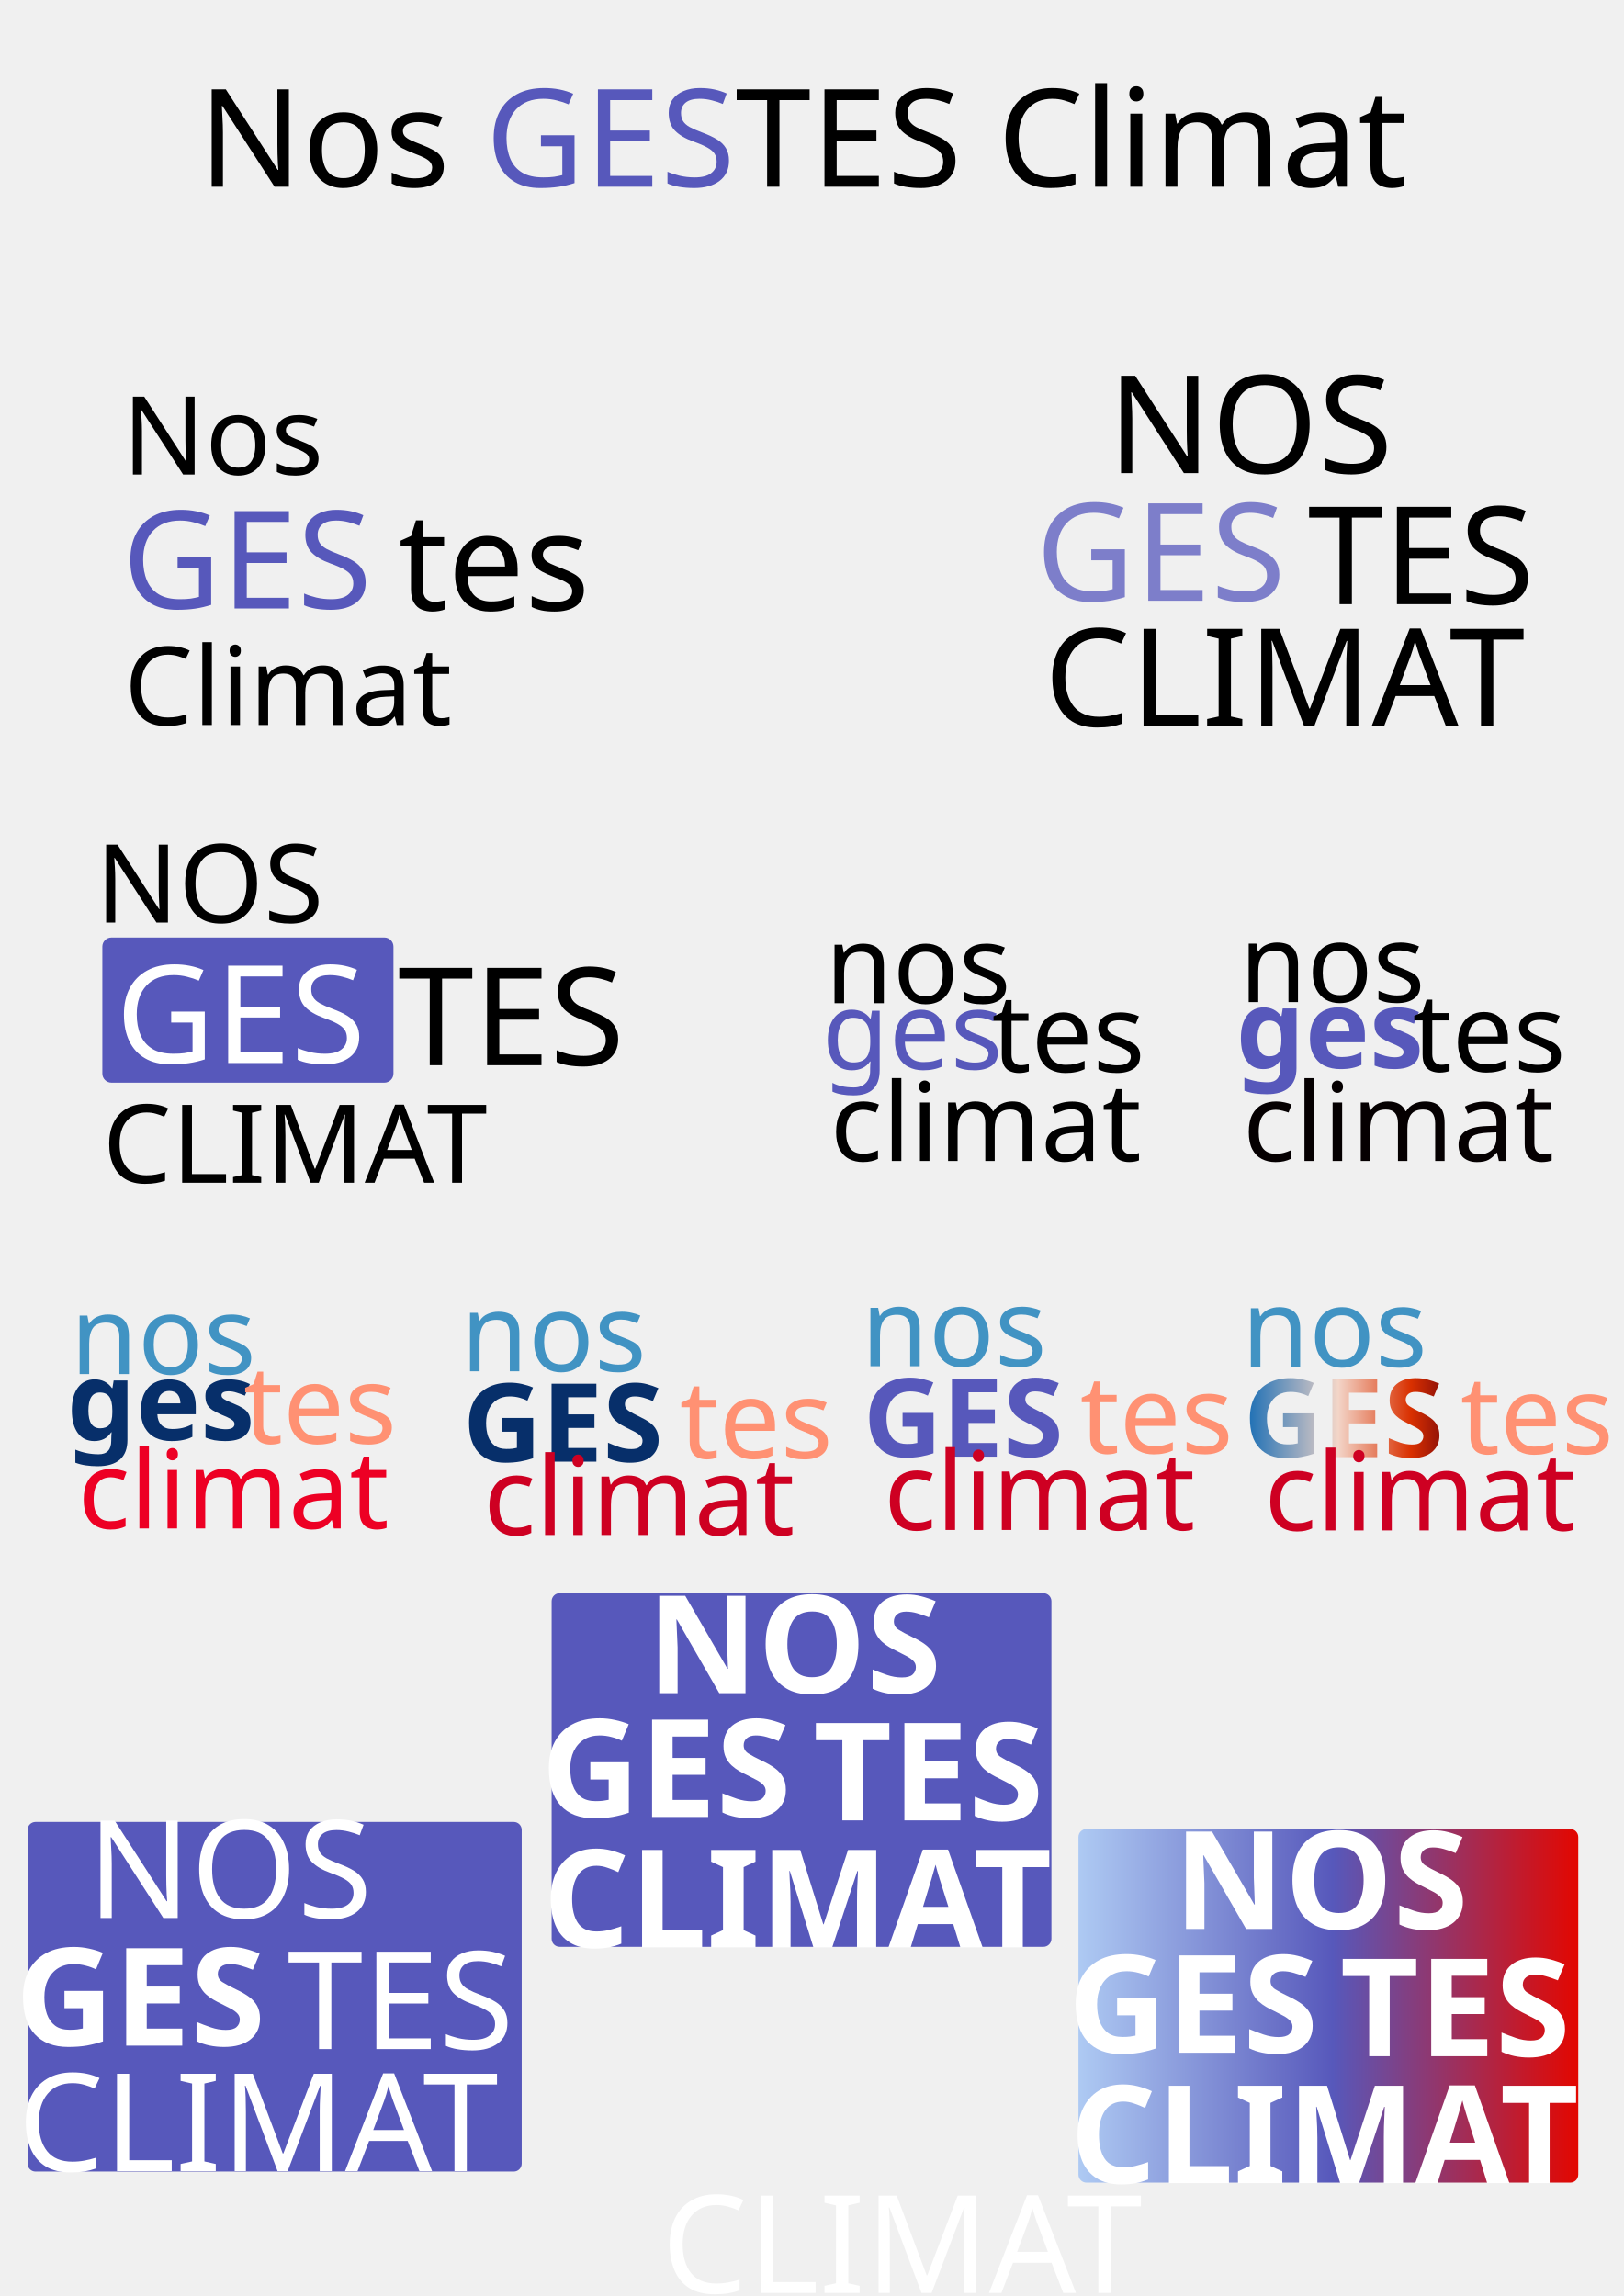
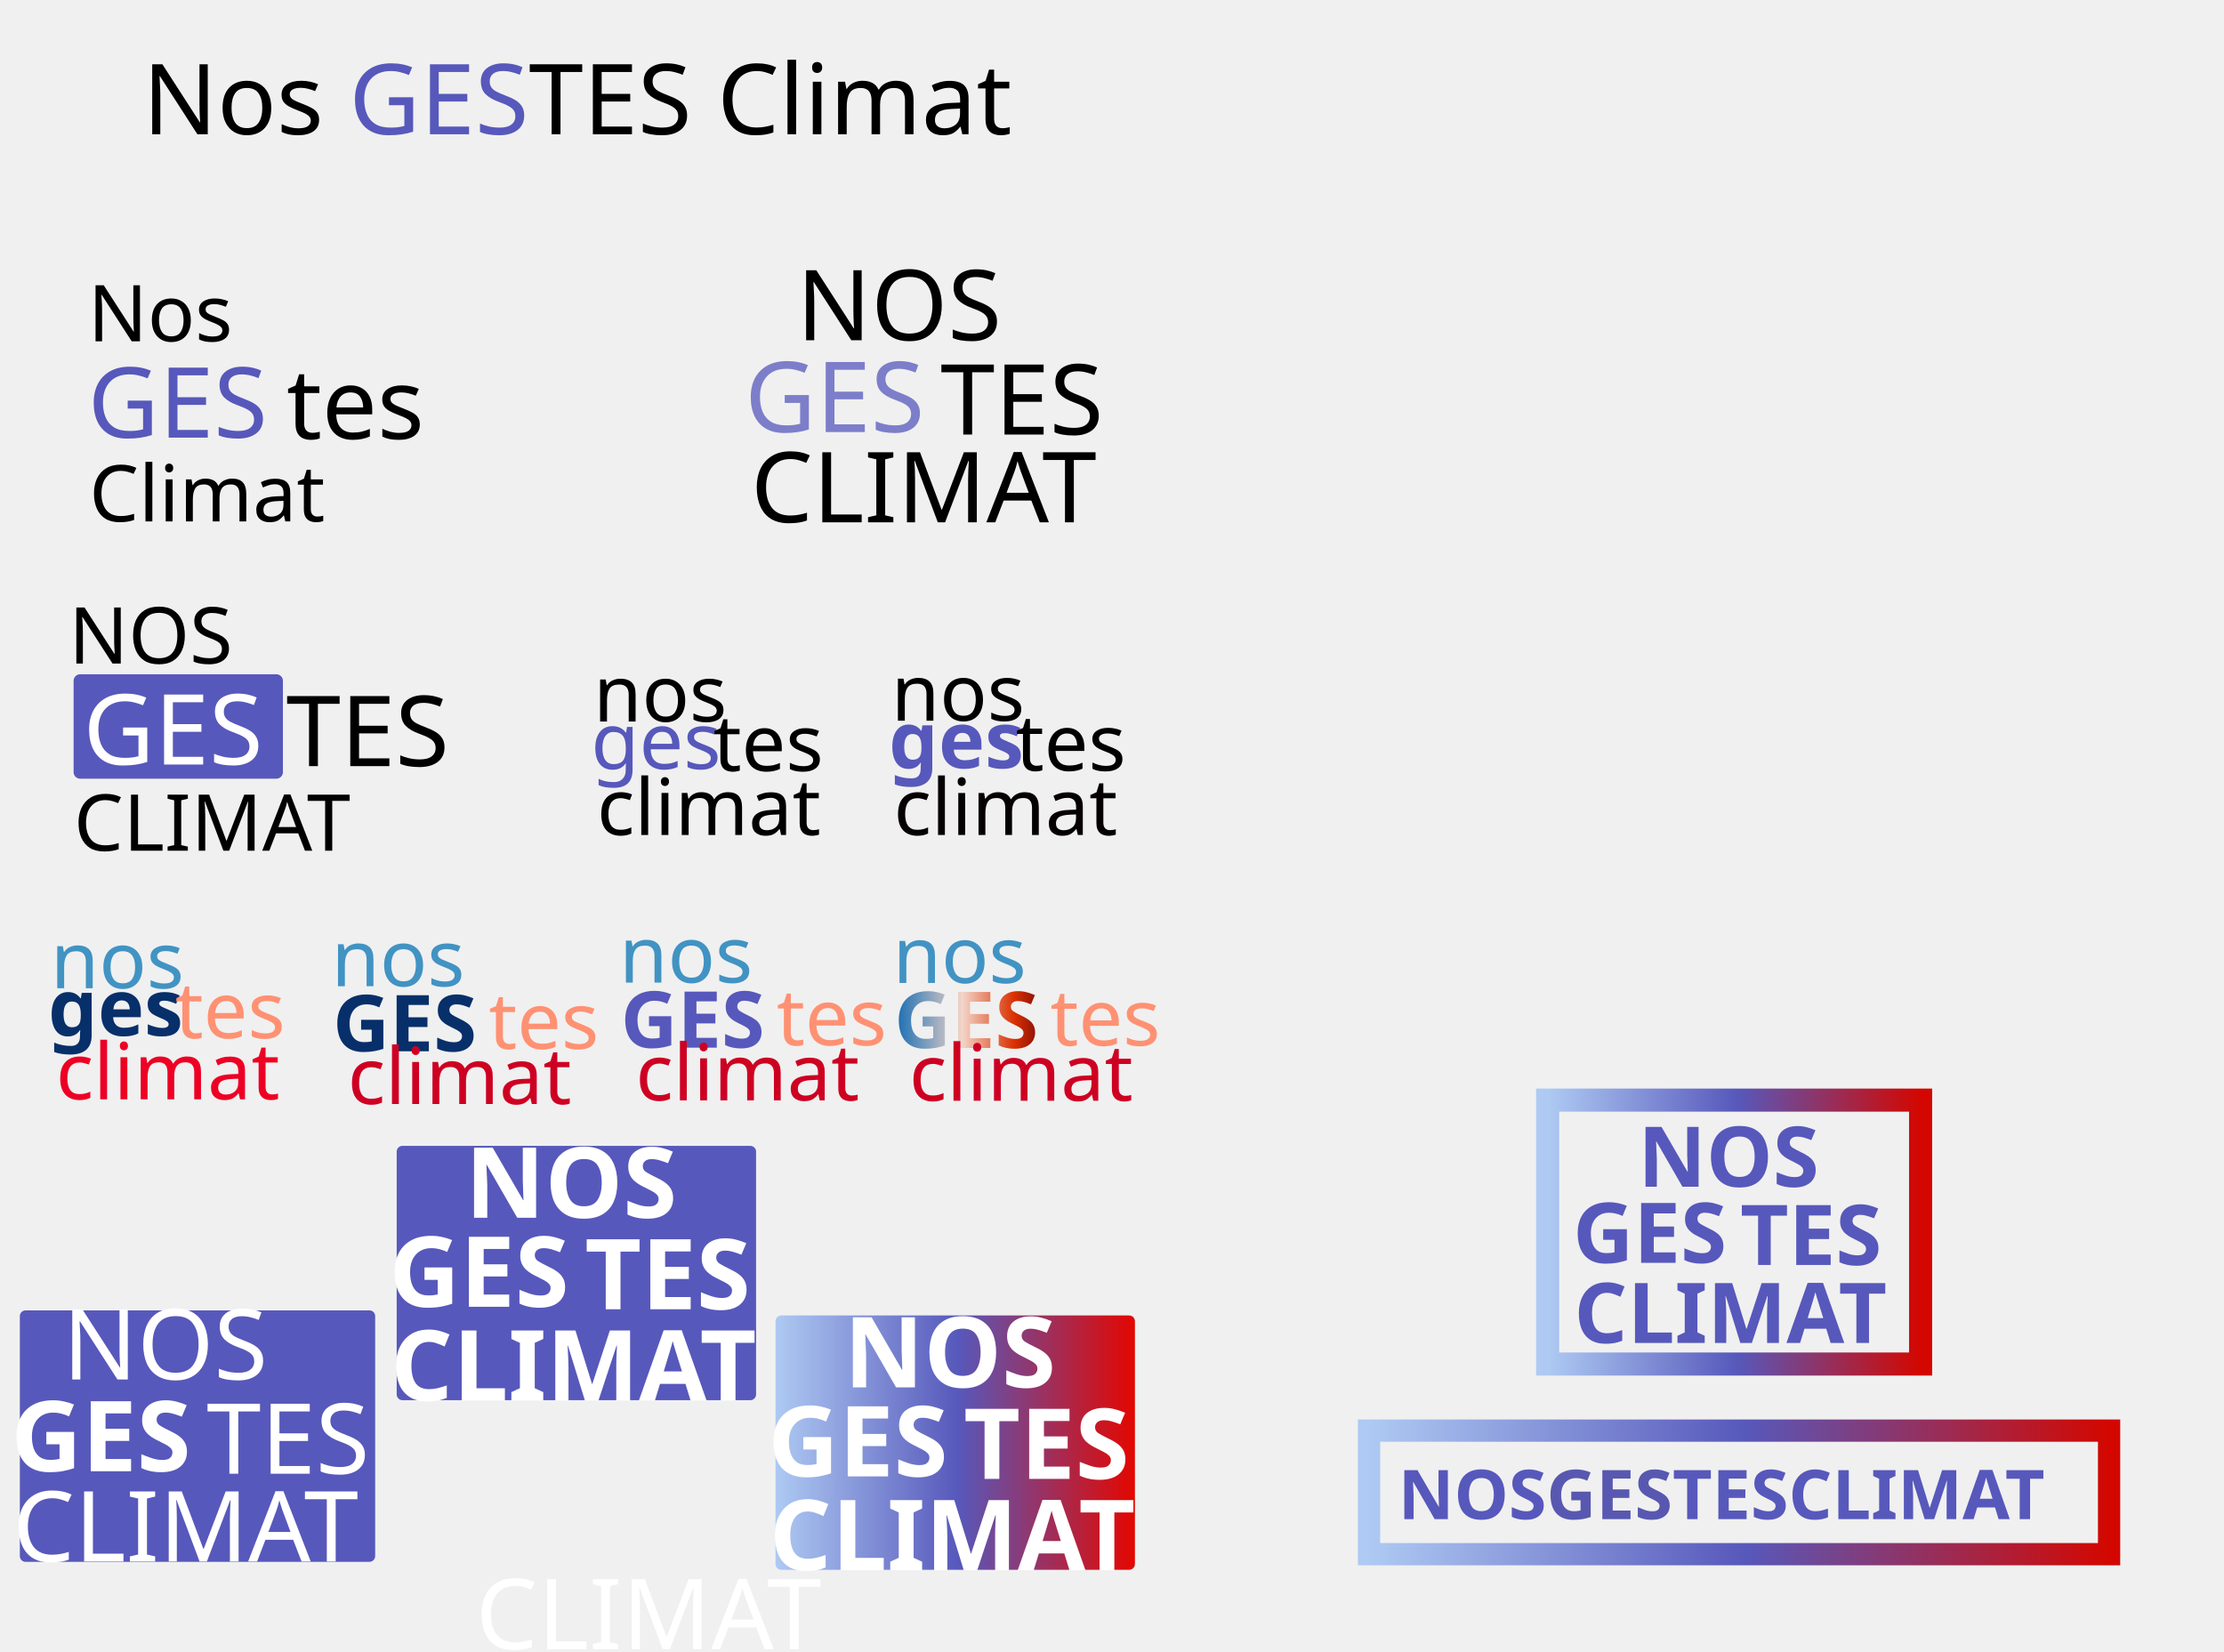
- <svg xmlns="http://www.w3.org/2000/svg" xmlns:xlink="http://www.w3.org/1999/xlink" width="210mm" height="297mm" viewBox="0 0 210 297" version="1.1" id="svg5">
+ <svg xmlns="http://www.w3.org/2000/svg" xmlns:xlink="http://www.w3.org/1999/xlink" width="400mm" height="297mm" viewBox="0 0 400 297" version="1.1" id="svg5">
  <defs id="defs2">
+     <linearGradient id="linearGradient203201">
+       <stop style="stop-color:#aecaf3;stop-opacity:1" offset="0" id="stop203195" />
+       <stop style="stop-color:#5758bb;stop-opacity:1" offset="0.509" id="stop203197" />
+       <stop style="stop-color:#d30700;stop-opacity:1" offset="1" id="stop203199" />
+     </linearGradient>
    <linearGradient id="linearGradient190134">
      <stop style="stop-color:#aecaf3;stop-opacity:1" offset="0" id="stop190130" />
      <stop style="stop-color:#5758bb;stop-opacity:1" offset="0.509" id="stop190522" />
      <stop style="stop-color:#e30700;stop-opacity:1" offset="1" id="stop190132" />
    </linearGradient>
    <linearGradient id="linearGradient45215-1">
      <stop style="stop-color:#2171b5;stop-opacity:1" offset="0" id="stop45211" />
      <stop style="stop-color:#f3d5c8;stop-opacity:1" offset="0.425" id="stop49166" />
      <stop style="stop-color:#d93000;stop-opacity:1" offset="0.772" id="stop49232" />
      <stop style="stop-color:#67000d;stop-opacity:1" offset="1" id="stop45213" />
    </linearGradient>
    <rect x="694.864" y="586.235" width="28.411" height="12.159" id="rect134073" />
    <linearGradient xlink:href="#linearGradient45215-1" id="linearGradient45217" x1="157.374" y1="258.941" x2="184.481" y2="258.941" gradientUnits="userSpaceOnUse" />
    <linearGradient xlink:href="#linearGradient190134" id="linearGradient190136" x1="231.572" y1="90.469" x2="296.214" y2="90.469" gradientUnits="userSpaceOnUse" />
+     <linearGradient xlink:href="#linearGradient203201" id="linearGradient192031" x1="231.572" y1="90.469" x2="296.214" y2="90.469" gradientUnits="userSpaceOnUse" gradientTransform="matrix(1.037687,0,0,1.037687,-9.440935,-3.683447)" />
+     <linearGradient xlink:href="#linearGradient203201" id="linearGradient203574" gradientUnits="userSpaceOnUse" gradientTransform="matrix(2.059129,0,0,0.485841,-219.3526,88.8844)" x1="231.572" y1="90.469" x2="296.214" y2="90.469" />
  </defs>
  <g id="layer1">
    <g id="g24375" transform="translate(-50.64992,28.80879)">
      <text xml:space="preserve" style="font-size:14.111px;line-height:1.25;font-family:sans-serif;stroke-width:0.265" x="63.007" y="90.528" id="text1838">
        <tspan id="tspan1836" style="font-style:normal;font-variant:normal;font-weight:normal;font-stretch:normal;font-size:14.111px;font-family:'Josefin Sans Thin';-inkscape-font-specification:'Josefin Sans Thin, ';fill:#000000;fill-opacity:1;stroke-width:0.265" x="63.007" y="90.528">NOS</tspan>
      </text>
      <rect style="fill:#5758bb;fill-opacity:1;fill-rule:evenodd;stroke-width:0.265" id="rect55318" width="37.65" height="18.779" x="63.887" y="92.462" ry="1.178" />
      <text xml:space="preserve" style="font-size:17.639px;line-height:1.25;font-family:sans-serif;stroke-width:0.265" x="65.601" y="108.7" id="text1838-8">
        <tspan id="tspan1836-8" style="font-style:normal;font-variant:normal;font-weight:normal;font-stretch:normal;font-size:17.639px;font-family:'Josefin Sans Thin';-inkscape-font-specification:'Josefin Sans Thin, ';fill:#ffffff;fill-opacity:1;stroke-width:0.265" x="65.601" y="108.7">GES</tspan>
      </text>
      <text xml:space="preserve" style="font-size:17.639px;line-height:1.25;font-family:sans-serif;stroke-width:0.265" x="102.12" y="108.982" id="text1838-5">
        <tspan id="tspan1836-0" style="font-style:normal;font-variant:normal;font-weight:normal;font-stretch:normal;font-size:17.639px;font-family:'Josefin Sans Thin';-inkscape-font-specification:'Josefin Sans Thin, ';stroke-width:0.265" x="102.12" y="108.982">TES</tspan>
      </text>
      <text xml:space="preserve" style="font-size:14.111px;line-height:1.25;font-family:sans-serif;stroke-width:0.265" x="63.918" y="124.189" id="text1838-9">
        <tspan id="tspan1836-6" style="font-style:normal;font-variant:normal;font-weight:normal;font-stretch:normal;font-size:14.111px;font-family:'Josefin Sans Thin';-inkscape-font-specification:'Josefin Sans Thin, ';fill:#000000;fill-opacity:1;stroke-width:0.265" x="63.918" y="124.189">CLIMAT</tspan>
      </text>
    </g>
    <g id="g24385" transform="translate(-30.95071,-105.3545)">
      <text xml:space="preserve" style="font-size:14.111px;line-height:1.25;font-family:sans-serif;stroke-width:0.265" x="46.76" y="166.739" id="text1838-6">
        <tspan id="tspan1836-3" style="font-style:normal;font-variant:normal;font-weight:normal;font-stretch:normal;font-size:14.111px;font-family:'Josefin Sans Thin';-inkscape-font-specification:'Josefin Sans Thin, ';fill:#000000;fill-opacity:1;stroke-width:0.265" x="46.76" y="166.739">Nos</tspan>
      </text>
      <text xml:space="preserve" style="font-size:17.639px;line-height:1.25;font-family:sans-serif;stroke-width:0.265" x="46.731" y="184.066" id="text1838-8-7">
        <tspan id="tspan1836-8-5" style="font-style:normal;font-variant:normal;font-weight:normal;font-stretch:normal;font-size:17.639px;font-family:'Josefin Sans Thin';-inkscape-font-specification:'Josefin Sans Thin, ';fill:#5758bb;fill-opacity:1;stroke-width:0.265" x="46.731" y="184.066">GES</tspan>
      </text>
      <text xml:space="preserve" style="font-size:17.639px;line-height:1.25;font-family:sans-serif;stroke-width:0.265" x="82.479" y="184.292" id="text1838-5-9">
        <tspan id="tspan1836-0-6" style="font-style:normal;font-variant:normal;font-weight:normal;font-stretch:normal;font-size:17.639px;font-family:'Josefin Sans Thin';-inkscape-font-specification:'Josefin Sans Thin, ';stroke-width:0.265" x="82.479" y="184.292">tes</tspan>
      </text>
      <text xml:space="preserve" style="font-size:14.111px;line-height:1.25;font-family:sans-serif;stroke-width:0.265" x="46.998" y="199.134" id="text1838-9-2">
        <tspan id="tspan1836-6-1" style="font-style:normal;font-variant:normal;font-weight:normal;font-stretch:normal;font-size:14.111px;font-family:'Josefin Sans Thin';-inkscape-font-specification:'Josefin Sans Thin, ';fill:#000000;fill-opacity:1;stroke-width:0.265" x="46.998" y="199.134">Climat</tspan>
      </text>
    </g>
    <text xml:space="preserve" style="font-size:17.639px;line-height:1.25;font-family:sans-serif;stroke-width:0.265" x="286.478" y="31.309" id="text1838-3-8">
      <tspan id="tspan1836-85-1" style="font-style:normal;font-variant:normal;font-weight:normal;font-stretch:normal;font-size:17.639px;font-family:'Josefin Sans Thin';-inkscape-font-specification:'Josefin Sans Thin, ';fill:#000000;fill-opacity:1;stroke-width:0.265" x="286.478" y="31.309" />
    </text>
    <g id="g26741" transform="translate(-9.447998,-17.98782)">
      <text xml:space="preserve" style="font-size:17.639px;line-height:1.25;font-family:sans-serif;stroke-width:0.265" x="152.718" y="79.189" id="text1838-98">
        <tspan id="tspan1836-4" style="font-style:normal;font-variant:normal;font-weight:normal;font-stretch:normal;font-size:17.639px;font-family:'Josefin Sans Thin';-inkscape-font-specification:'Josefin Sans Thin, ';fill:#000000;fill-opacity:1;stroke-width:0.265" x="152.718" y="79.189">NOS</tspan>
      </text>
      <text xml:space="preserve" style="font-size:17.639px;line-height:1.25;font-family:sans-serif;stroke-width:0.265" x="143.398" y="95.697" id="text1838-8-0">
        <tspan id="tspan1836-8-3" style="font-style:normal;font-variant:normal;font-weight:normal;font-stretch:normal;font-size:17.639px;font-family:'Josefin Sans Thin';-inkscape-font-specification:'Josefin Sans Thin, ';fill:#7d7eca;fill-opacity:1;stroke-width:0.265" x="143.398" y="95.697">GES</tspan>
      </text>
      <text xml:space="preserve" style="font-size:17.639px;line-height:1.25;font-family:sans-serif;stroke-width:0.265" x="178.59" y="96.143" id="text1838-5-0">
        <tspan id="tspan1836-0-4" style="font-style:normal;font-variant:normal;font-weight:normal;font-stretch:normal;font-size:17.639px;font-family:'Josefin Sans Thin';-inkscape-font-specification:'Josefin Sans Thin, ';stroke-width:0.265" x="178.59" y="96.143">TES</tspan>
      </text>
      <text xml:space="preserve" style="font-size:17.639px;line-height:1.25;font-family:sans-serif;stroke-width:0.265" x="144.479" y="111.926" id="text1838-9-4">
        <tspan id="tspan1836-6-4" style="font-style:normal;font-variant:normal;font-weight:normal;font-stretch:normal;font-size:17.639px;font-family:'Josefin Sans Thin';-inkscape-font-specification:'Josefin Sans Thin, ';fill:#000000;fill-opacity:1;stroke-width:0.265" x="144.479" y="111.926">CLIMAT</tspan>
      </text>
    </g>
    <text xml:space="preserve" style="font-size:17.639px;line-height:1.25;font-family:sans-serif;stroke-width:0.265" x="25.662" y="24.154" id="text99777">
      <tspan style="font-size:17.639px;stroke-width:0.265" x="25.662" y="24.154" id="tspan104257">Nos <tspan style="fill:#5758bb;fill-opacity:1" id="tspan114657">GES</tspan>TES Climat</tspan>
    </text>
-     <text xml:space="preserve" transform="scale(0.2645833)" id="text134071" style="line-height:1.25;font-family:sans-serif;font-size:5.333px;white-space:pre;shape-inside:url(#rect134073)" />
+     <text xml:space="preserve" transform="scale(0.2645833)" id="text134071" style="font-size:5.333px;line-height:1.25;font-family:sans-serif;white-space:pre;shape-inside:url(#rect134073)" />
    <g id="g26751" transform="translate(75.49509,-127.4002)">
      <text xml:space="preserve" style="font-size:14.111px;line-height:1.25;font-family:sans-serif;stroke-width:0.265" x="31.24" y="257.172" id="text1838-6-7">
        <tspan id="tspan1836-3-8" style="font-style:normal;font-variant:normal;font-weight:normal;font-stretch:normal;font-size:14.111px;font-family:'Josefin Sans Thin';-inkscape-font-specification:'Josefin Sans Thin, ';fill:#000000;fill-opacity:1;stroke-width:0.265" x="31.24" y="257.172">nos</tspan>
      </text>
      <text xml:space="preserve" style="font-size:14.111px;line-height:1.25;font-family:sans-serif;stroke-width:0.265" x="30.794" y="265.706" id="text1838-8-7-5">
        <tspan id="tspan1836-8-5-7" style="font-style:normal;font-variant:normal;font-weight:normal;font-stretch:normal;font-size:14.111px;font-family:'Josefin Sans Thin';-inkscape-font-specification:'Josefin Sans Thin, ';fill:#5758bb;fill-opacity:1;stroke-width:0.265" x="30.794" y="265.706">ges</tspan>
      </text>
      <text xml:space="preserve" style="font-size:14.111px;line-height:1.25;font-family:sans-serif;stroke-width:0.265" x="52.783" y="266.06" id="text1838-5-9-4">
        <tspan id="tspan1836-0-6-1" style="font-style:normal;font-variant:normal;font-weight:normal;font-stretch:normal;font-size:14.111px;font-family:'Josefin Sans Thin';-inkscape-font-specification:'Josefin Sans Thin, ';stroke-width:0.265" x="52.783" y="266.06">tes</tspan>
      </text>
      <text xml:space="preserve" style="font-size:14.111px;line-height:1.25;font-family:sans-serif;stroke-width:0.265" x="31.869" y="277.579" id="text1838-9-2-8">
        <tspan id="tspan1836-6-1-5" style="font-style:normal;font-variant:normal;font-weight:normal;font-stretch:normal;font-size:14.111px;font-family:'Josefin Sans Thin';-inkscape-font-specification:'Josefin Sans Thin, ';fill:#000000;fill-opacity:1;stroke-width:0.265" x="31.869" y="277.579">climat</tspan>
      </text>
    </g>
    <g id="g26761" transform="translate(-89.56642,-79.13849)">
      <text xml:space="preserve" style="font-size:14.111px;line-height:1.25;font-family:sans-serif;stroke-width:0.265" x="98.664" y="256.877" id="text1838-6-7-8">
        <tspan id="tspan1836-3-8-9" style="font-style:normal;font-variant:normal;font-weight:normal;font-stretch:normal;font-size:14.111px;font-family:'Josefin Sans Thin';-inkscape-font-specification:'Josefin Sans Thin, ';fill:#4193c3;fill-opacity:1;stroke-width:0.265" x="98.664" y="256.877">nos</tspan>
      </text>
      <text xml:space="preserve" style="font-size:14.111px;line-height:1.25;font-family:sans-serif;stroke-width:0.265" x="98.218" y="265.41" id="text1838-8-7-5-6">
        <tspan id="tspan1836-8-5-7-4" style="font-style:normal;font-variant:normal;font-weight:bold;font-stretch:normal;font-size:14.111px;font-family:'Josefin Sans Thin';-inkscape-font-specification:'Josefin Sans Thin, ';fill:#072f6a;fill-opacity:1;stroke-width:0.265" x="98.218" y="265.41">ges</tspan>
      </text>
      <text xml:space="preserve" style="font-size:14.111px;line-height:1.25;font-family:sans-serif;stroke-width:0.265" x="121.063" y="265.864" id="text1838-5-9-4-3">
        <tspan id="tspan1836-0-6-1-3" style="font-style:normal;font-variant:normal;font-weight:normal;font-stretch:normal;font-size:14.111px;font-family:'Josefin Sans Thin';-inkscape-font-specification:'Josefin Sans Thin, ';fill:#ff9173;fill-opacity:1;stroke-width:0.265" x="121.063" y="265.864">tes</tspan>
      </text>
      <text xml:space="preserve" style="font-size:14.111px;line-height:1.25;font-family:sans-serif;stroke-width:0.265" x="99.616" y="276.855" id="text1838-9-2-8-3">
        <tspan id="tspan1836-6-1-5-8" style="font-style:normal;font-variant:normal;font-weight:normal;font-stretch:normal;font-size:14.111px;font-family:'Josefin Sans Thin';-inkscape-font-specification:'Josefin Sans Thin, ';fill:#ed0024;fill-opacity:1;stroke-width:0.265" x="99.616" y="276.855">climat</tspan>
      </text>
    </g>
    <g id="g26761-4" transform="translate(-81.44334,-11.81106)">
      <g id="g106841" transform="translate(143.0758,-115.4451)">
        <text xml:space="preserve" style="font-size:14.111px;line-height:1.25;font-family:sans-serif;stroke-width:0.265" x="98.664" y="256.877" id="text1838-6-7-8-5">
          <tspan id="tspan1836-3-8-9-03" style="font-style:normal;font-variant:normal;font-weight:normal;font-stretch:normal;font-size:14.111px;font-family:'Josefin Sans Thin';-inkscape-font-specification:'Josefin Sans Thin, ';fill:#000000;fill-opacity:1;stroke-width:0.265" x="98.664" y="256.877">nos</tspan>
        </text>
        <text xml:space="preserve" style="font-size:14.111px;line-height:1.25;font-family:sans-serif;stroke-width:0.265" x="98.218" y="265.41" id="text1838-8-7-5-6-6">
          <tspan id="tspan1836-8-5-7-4-1" style="font-style:normal;font-variant:normal;font-weight:bold;font-stretch:normal;font-size:14.111px;font-family:'Josefin Sans Thin';-inkscape-font-specification:'Josefin Sans Thin, ';fill:#5758bb;fill-opacity:1;stroke-width:0.265" x="98.218" y="265.41">ges</tspan>
        </text>
        <text xml:space="preserve" style="font-size:14.111px;line-height:1.25;font-family:sans-serif;stroke-width:0.265" x="121.063" y="265.864" id="text1838-5-9-4-3-0">
          <tspan id="tspan1836-0-6-1-3-6" style="font-style:normal;font-variant:normal;font-weight:normal;font-stretch:normal;font-size:14.111px;font-family:'Josefin Sans Thin';-inkscape-font-specification:'Josefin Sans Thin, ';fill:#000000;fill-opacity:1;stroke-width:0.265" x="121.063" y="265.864">tes</tspan>
        </text>
        <text xml:space="preserve" style="font-size:14.111px;line-height:1.25;font-family:sans-serif;stroke-width:0.265" x="99.103" y="277.437" id="text1838-9-2-8-3-3">
          <tspan id="tspan1836-6-1-5-8-2" style="font-style:normal;font-variant:normal;font-weight:normal;font-stretch:normal;font-size:14.111px;font-family:'Josefin Sans Thin';-inkscape-font-specification:'Josefin Sans Thin, ';fill:#050001;fill-opacity:1;stroke-width:0.265" x="99.103" y="277.437">climat</tspan>
        </text>
      </g>
    </g>
    <g id="g26772" transform="translate(-27.68,-87.60603)">
      <g id="g44340" transform="translate(-17.34846,11.89514)">
        <g id="g224085">
          <text xml:space="preserve" style="font-size:14.111px;line-height:1.25;font-family:sans-serif;stroke-width:0.265" x="156.668" y="264.134" id="text1838-8-7-5-6-4">
            <tspan id="tspan1836-8-5-7-4-8" style="font-style:normal;font-variant:normal;font-weight:bold;font-stretch:normal;font-size:14.111px;font-family:'Josefin Sans Thin';-inkscape-font-specification:'Josefin Sans Thin, ';fill:#5758bb;fill-opacity:1;stroke-width:0.265" x="156.668" y="264.134">GES</tspan>
          </text>
        </g>
        <g id="g224085-19" transform="translate(-96.22904,45.29868)" />
        <text xml:space="preserve" style="font-size:14.111px;line-height:1.25;font-family:sans-serif;stroke-width:0.265" x="156.403" y="252.442" id="text1838-6-7-8-6">
          <tspan id="tspan1836-3-8-9-0" style="font-style:normal;font-variant:normal;font-weight:normal;font-stretch:normal;font-size:14.111px;font-family:'Josefin Sans Thin';-inkscape-font-specification:'Josefin Sans Thin, ';fill:#4193c3;fill-opacity:1;stroke-width:0.265" x="156.403" y="252.442">nos</tspan>
        </text>
        <text xml:space="preserve" style="font-size:14.111px;line-height:1.25;font-family:sans-serif;stroke-width:0.265" x="184.716" y="263.701" id="text1838-5-9-4-3-8">
          <tspan id="tspan1836-0-6-1-3-8" style="font-style:normal;font-variant:normal;font-weight:normal;font-stretch:normal;font-size:14.111px;font-family:'Josefin Sans Thin';-inkscape-font-specification:'Josefin Sans Thin, ';fill:#ff9173;fill-opacity:1;stroke-width:0.265" x="184.716" y="263.701">tes</tspan>
        </text>
        <text xml:space="preserve" style="font-size:14.111px;line-height:1.25;font-family:sans-serif;stroke-width:0.265" x="159.34" y="273.621" id="text1838-9-2-8-3-9">
          <tspan id="tspan1836-6-1-5-8-7" style="font-style:normal;font-variant:normal;font-weight:normal;font-stretch:normal;font-size:14.111px;font-family:'Josefin Sans Thin';-inkscape-font-specification:'Josefin Sans Thin, ';fill:#ce0022;fill-opacity:1;stroke-width:0.265" x="159.34" y="273.621">climat</tspan>
        </text>
      </g>
      <g id="g44340-9" transform="translate(31.85413,11.95376)">
        <g id="g224085-1">
          <text xml:space="preserve" style="font-size:14.111px;line-height:1.25;font-family:sans-serif;fill:url(#linearGradient45217);fill-opacity:1;stroke-width:0.265" x="156.668" y="264.134" id="text1838-8-7-5-6-4-2">
            <tspan id="tspan1836-8-5-7-4-8-7" style="font-style:normal;font-variant:normal;font-weight:bold;font-stretch:normal;font-size:14.111px;font-family:'Josefin Sans Thin';-inkscape-font-specification:'Josefin Sans Thin, ';fill:url(#linearGradient45217);fill-opacity:1;stroke-width:0.265" x="156.668" y="264.134">GES</tspan>
          </text>
        </g>
        <text xml:space="preserve" style="font-size:14.111px;line-height:1.25;font-family:sans-serif;stroke-width:0.265" x="156.403" y="252.442" id="text1838-6-7-8-6-0">
          <tspan id="tspan1836-3-8-9-0-9" style="font-style:normal;font-variant:normal;font-weight:normal;font-stretch:normal;font-size:14.111px;font-family:'Josefin Sans Thin';-inkscape-font-specification:'Josefin Sans Thin, ';fill:#4193c3;fill-opacity:1;stroke-width:0.265" x="156.403" y="252.442">nos</tspan>
        </text>
        <text xml:space="preserve" style="font-size:14.111px;line-height:1.25;font-family:sans-serif;stroke-width:0.265" x="184.716" y="263.701" id="text1838-5-9-4-3-8-36">
          <tspan id="tspan1836-0-6-1-3-8-0" style="font-style:normal;font-variant:normal;font-weight:normal;font-stretch:normal;font-size:14.111px;font-family:'Josefin Sans Thin';-inkscape-font-specification:'Josefin Sans Thin, ';fill:#ff9173;fill-opacity:1;stroke-width:0.265" x="184.716" y="263.701">tes</tspan>
        </text>
        <text xml:space="preserve" style="font-size:14.111px;line-height:1.25;font-family:sans-serif;stroke-width:0.265" x="159.34" y="273.621" id="text1838-9-2-8-3-9-62">
          <tspan id="tspan1836-6-1-5-8-7-6" style="font-style:normal;font-variant:normal;font-weight:normal;font-stretch:normal;font-size:14.111px;font-family:'Josefin Sans Thin';-inkscape-font-specification:'Josefin Sans Thin, ';fill:#ce0022;fill-opacity:1;stroke-width:0.265" x="159.34" y="273.621">climat</tspan>
        </text>
      </g>
      <g id="g44350" transform="translate(-29.16435,13.51871)">
        <text xml:space="preserve" style="font-size:14.111px;line-height:1.25;font-family:sans-serif;stroke-width:0.265" x="116.698" y="263.159" id="text1838-8-7-5-6-4-3">
          <tspan id="tspan1836-8-5-7-4-8-6" style="font-style:normal;font-variant:normal;font-weight:bold;font-stretch:normal;font-size:14.111px;font-family:'Josefin Sans Thin';-inkscape-font-specification:'Josefin Sans Thin, ';fill:#072f6a;fill-opacity:1;stroke-width:0.265" x="116.698" y="263.159">GES</tspan>
        </text>
        <text xml:space="preserve" style="font-size:14.111px;line-height:1.25;font-family:sans-serif;stroke-width:0.265" x="116.432" y="251.468" id="text1838-6-7-8-6-7">
          <tspan id="tspan1836-3-8-9-0-5" style="font-style:normal;font-variant:normal;font-weight:normal;font-stretch:normal;font-size:14.111px;font-family:'Josefin Sans Thin';-inkscape-font-specification:'Josefin Sans Thin, ';fill:#4193c3;fill-opacity:1;stroke-width:0.265" x="116.432" y="251.468">nos</tspan>
        </text>
        <text xml:space="preserve" style="font-size:14.111px;line-height:1.25;font-family:sans-serif;stroke-width:0.265" x="144.745" y="262.727" id="text1838-5-9-4-3-8-3">
          <tspan id="tspan1836-0-6-1-3-8-5" style="font-style:normal;font-variant:normal;font-weight:normal;font-stretch:normal;font-size:14.111px;font-family:'Josefin Sans Thin';-inkscape-font-specification:'Josefin Sans Thin, ';fill:#ff9173;fill-opacity:1;stroke-width:0.265" x="144.745" y="262.727">tes</tspan>
        </text>
        <text xml:space="preserve" style="font-size:14.111px;line-height:1.25;font-family:sans-serif;stroke-width:0.265" x="119.369" y="272.647" id="text1838-9-2-8-3-9-6">
          <tspan id="tspan1836-6-1-5-8-7-2" style="font-style:normal;font-variant:normal;font-weight:normal;font-stretch:normal;font-size:14.111px;font-family:'Josefin Sans Thin';-inkscape-font-specification:'Josefin Sans Thin, ';fill:#ce0022;fill-opacity:1;stroke-width:0.265" x="119.369" y="272.647">climat</tspan>
        </text>
      </g>
    </g>
    <g id="g26741-7" transform="translate(-121.8135,167.3792)">
      <g id="g156727" transform="translate(-19.62532,1.536826)">
        <rect style="fill:#5758bb;fill-opacity:1;fill-rule:evenodd;stroke-width:0.235" id="rect106865" width="63.908" height="45.224" x="23.193" y="234.141" ry="1.029" transform="translate(121.8135,-167.3792)" />
        <text xml:space="preserve" style="font-size:17.639px;line-height:1.25;font-family:sans-serif;stroke-width:0.265" x="152.718" y="79.189" id="text1838-98-8">
          <tspan id="tspan1836-4-6" style="font-style:normal;font-variant:normal;font-weight:normal;font-stretch:normal;font-size:17.639px;font-family:'Josefin Sans Thin';-inkscape-font-specification:'Josefin Sans Thin, ';fill:#ffffff;fill-opacity:1;stroke-width:0.265" x="152.718" y="79.189">NOS</tspan>
        </text>
        <text xml:space="preserve" style="font-size:17.639px;line-height:1.25;font-family:sans-serif;stroke-width:0.265" x="143.398" y="95.697" id="text1838-8-0-8">
          <tspan id="tspan1836-8-3-8" style="font-style:normal;font-variant:normal;font-weight:bold;font-stretch:normal;font-size:17.639px;font-family:'Josefin Sans Thin';-inkscape-font-specification:'Josefin Sans Thin, ';fill:#ffffff;fill-opacity:1;stroke-width:0.265" x="143.398" y="95.697">GES</tspan>
        </text>
        <text xml:space="preserve" style="font-size:17.639px;line-height:1.25;font-family:sans-serif;stroke-width:0.265" x="178.59" y="96.143" id="text1838-5-0-4">
          <tspan id="tspan1836-0-4-3" style="font-style:normal;font-variant:normal;font-weight:normal;font-stretch:normal;font-size:17.639px;font-family:'Josefin Sans Thin';-inkscape-font-specification:'Josefin Sans Thin, ';fill:#ffffff;fill-opacity:1;stroke-width:0.265" x="178.59" y="96.143">TES</tspan>
        </text>
        <text xml:space="preserve" style="font-size:17.639px;line-height:1.25;font-family:sans-serif;stroke-width:0.265" x="143.704" y="111.926" id="text1838-9-4-1">
          <tspan id="tspan1836-6-4-4" style="font-style:normal;font-variant:normal;font-weight:normal;font-stretch:normal;font-size:17.639px;font-family:'Josefin Sans Thin';-inkscape-font-specification:'Josefin Sans Thin, ';fill:#ffffff;fill-opacity:1;stroke-width:0.265" x="143.704" y="111.926">CLIMAT</tspan>
        </text>
      </g>
      <g id="g190047" transform="translate(-38.41315,-28.88804)">
        <rect style="fill:#5758bb;fill-opacity:1;fill-rule:evenodd;stroke-width:0.238" id="rect106865-4" width="64.641" height="45.743" x="231.572" y="67.597" ry="1.041" />
        <text xml:space="preserve" style="font-size:17.639px;line-height:1.25;font-family:sans-serif;stroke-width:0.265" x="243.895" y="80.528" id="text1838-98-8-9">
          <tspan id="tspan1836-4-6-5" style="font-style:normal;font-variant:normal;font-weight:bold;font-stretch:normal;font-size:17.639px;font-family:'Josefin Sans Thin';-inkscape-font-specification:'Josefin Sans Thin, ';fill:#ffffff;fill-opacity:1;stroke-width:0.265" x="243.895" y="80.528">NOS</tspan>
        </text>
        <text xml:space="preserve" style="font-size:17.639px;line-height:1.25;font-family:sans-serif;stroke-width:0.265" x="230.199" y="96.543" id="text1838-8-0-8-0">
          <tspan id="tspan1836-8-3-8-4" style="font-style:normal;font-variant:normal;font-weight:bold;font-stretch:normal;font-size:17.639px;font-family:'Josefin Sans Thin';-inkscape-font-specification:'Josefin Sans Thin, ';fill:#ffffff;fill-opacity:1;stroke-width:0.265" x="230.199" y="96.543">GES</tspan>
        </text>
        <text xml:space="preserve" style="font-size:17.639px;line-height:1.25;font-family:sans-serif;stroke-width:0.265" x="265.391" y="96.988" id="text1838-5-0-4-8">
          <tspan id="tspan1836-0-4-3-7" style="font-style:normal;font-variant:normal;font-weight:bold;font-stretch:normal;font-size:17.639px;font-family:'Josefin Sans Thin';-inkscape-font-specification:'Josefin Sans Thin, ';fill:#ffffff;fill-opacity:1;stroke-width:0.265" x="265.391" y="96.988">TES</tspan>
        </text>
        <text xml:space="preserve" style="font-size:17.639px;line-height:1.25;font-family:sans-serif;stroke-width:0.265" x="230.441" y="113.404" id="text1838-9-4-1-1">
          <tspan id="tspan1836-6-4-4-7" style="font-style:normal;font-variant:normal;font-weight:bold;font-stretch:normal;font-size:17.639px;font-family:'Josefin Sans Thin';-inkscape-font-specification:'Josefin Sans Thin, ';fill:#ffffff;fill-opacity:1;stroke-width:0.265" x="230.441" y="113.404">CLIMAT</tspan>
        </text>
      </g>
      <g id="g190047-2" transform="translate(29.72276,1.615006)">
        <rect style="fill:url(#linearGradient190136);fill-opacity:1;fill-rule:evenodd;stroke-width:0.238" id="rect106865-4-2" width="64.641" height="45.743" x="231.572" y="67.597" ry="1.041" />
        <text xml:space="preserve" style="font-size:17.639px;line-height:1.25;font-family:sans-serif;stroke-width:0.265" x="243.895" y="80.528" id="text1838-98-8-9-6">
          <tspan id="tspan1836-4-6-5-1" style="font-style:normal;font-variant:normal;font-weight:bold;font-stretch:normal;font-size:17.639px;font-family:'Josefin Sans Thin';-inkscape-font-specification:'Josefin Sans Thin, ';fill:#ffffff;fill-opacity:1;stroke-width:0.265" x="243.895" y="80.528">NOS</tspan>
        </text>
        <text xml:space="preserve" style="font-size:17.639px;line-height:1.25;font-family:sans-serif;stroke-width:0.265" x="230.199" y="96.543" id="text1838-8-0-8-0-0">
          <tspan id="tspan1836-8-3-8-4-6" style="font-style:normal;font-variant:normal;font-weight:bold;font-stretch:normal;font-size:17.639px;font-family:'Josefin Sans Thin';-inkscape-font-specification:'Josefin Sans Thin, ';fill:#ffffff;fill-opacity:1;stroke-width:0.265" x="230.199" y="96.543">GES</tspan>
        </text>
        <text xml:space="preserve" style="font-size:17.639px;line-height:1.25;font-family:sans-serif;stroke-width:0.265" x="265.391" y="96.988" id="text1838-5-0-4-8-1">
          <tspan id="tspan1836-0-4-3-7-5" style="font-style:normal;font-variant:normal;font-weight:bold;font-stretch:normal;font-size:17.639px;font-family:'Josefin Sans Thin';-inkscape-font-specification:'Josefin Sans Thin, ';fill:#ffffff;fill-opacity:1;stroke-width:0.265" x="265.391" y="96.988">TES</tspan>
        </text>
        <text xml:space="preserve" style="font-size:17.639px;line-height:1.25;font-family:sans-serif;stroke-width:0.265" x="230.441" y="113.404" id="text1838-9-4-1-1-9">
          <tspan id="tspan1836-6-4-4-7-4" style="font-style:normal;font-variant:normal;font-weight:bold;font-stretch:normal;font-size:17.639px;font-family:'Josefin Sans Thin';-inkscape-font-specification:'Josefin Sans Thin, ';fill:#ffffff;fill-opacity:1;stroke-width:0.265" x="230.441" y="113.404">CLIMAT</tspan>
        </text>
      </g>
+       <g id="g190047-2-1" transform="translate(113.648,-22.36055)">
+         <g id="g227686" transform="translate(55.65879,-13.61938)">
+           <rect style="fill:none;fill-opacity:1;fill-rule:evenodd;stroke:url(#linearGradient192031);stroke-width:4.151;stroke-miterlimit:4;stroke-dasharray:none" id="rect106865-4-2-7" width="67.078" height="47.467" x="230.858" y="66.462" ry="0" />
+           <g id="g202241" style="fill:#5758bb;fill-opacity:1" transform="matrix(0.8547048,0,0,0.8547048,38.64876,13.21414)">
+             <text xml:space="preserve" style="font-size:17.639px;line-height:1.25;font-family:sans-serif;fill:#5758bb;fill-opacity:1;stroke-width:0.265" x="243.895" y="80.528" id="text1838-98-8-9-6-7">
+               <tspan id="tspan1836-4-6-5-1-1" style="font-style:normal;font-variant:normal;font-weight:bold;font-stretch:normal;font-size:17.639px;font-family:'Josefin Sans Thin';-inkscape-font-specification:'Josefin Sans Thin, ';fill:#5758bb;fill-opacity:1;stroke-width:0.265" x="243.895" y="80.528">NOS</tspan>
+             </text>
+             <text xml:space="preserve" style="font-size:17.639px;line-height:1.25;font-family:sans-serif;fill:#5758bb;fill-opacity:1;stroke-width:0.265" x="230.199" y="96.543" id="text1838-8-0-8-0-0-1">
+               <tspan id="tspan1836-8-3-8-4-6-5" style="font-style:normal;font-variant:normal;font-weight:bold;font-stretch:normal;font-size:17.639px;font-family:'Josefin Sans Thin';-inkscape-font-specification:'Josefin Sans Thin, ';fill:#5758bb;fill-opacity:1;stroke-width:0.265" x="230.199" y="96.543">GES</tspan>
+             </text>
+             <text xml:space="preserve" style="font-size:17.639px;line-height:1.25;font-family:sans-serif;fill:#5758bb;fill-opacity:1;stroke-width:0.265" x="265.391" y="96.988" id="text1838-5-0-4-8-1-9">
+               <tspan id="tspan1836-0-4-3-7-5-7" style="font-style:normal;font-variant:normal;font-weight:bold;font-stretch:normal;font-size:17.639px;font-family:'Josefin Sans Thin';-inkscape-font-specification:'Josefin Sans Thin, ';fill:#5758bb;fill-opacity:1;stroke-width:0.265" x="265.391" y="96.988">TES</tspan>
+             </text>
+             <text xml:space="preserve" style="font-size:17.639px;line-height:1.25;font-family:sans-serif;fill:#5758bb;fill-opacity:1;stroke-width:0.265" x="230.441" y="113.404" id="text1838-9-4-1-1-9-7">
+               <tspan id="tspan1836-6-4-4-7-4-6" style="font-style:normal;font-variant:normal;font-weight:bold;font-stretch:normal;font-size:17.639px;font-family:'Josefin Sans Thin';-inkscape-font-specification:'Josefin Sans Thin, ';fill:#5758bb;fill-opacity:1;stroke-width:0.265" x="230.441" y="113.404">CLIMAT</tspan>
+             </text>
+           </g>
+         </g>
+         <g id="g227694" transform="translate(-3.091858,-9.440501)">
+           <rect style="fill:none;fill-opacity:1;fill-rule:evenodd;stroke:url(#linearGradient203574);stroke-width:4.001;stroke-miterlimit:4;stroke-dasharray:none" id="rect106865-4-2-7-5" width="133.105" height="22.224" x="257.484" y="121.726" ry="0" />
+           <g id="g202241-6" style="fill:#5758bb;fill-opacity:1" transform="matrix(0.8547048,0,0,0.8547048,131.7512,14.13759)">
+             <text xml:space="preserve" style="font-size:14.446px;line-height:1.25;font-family:sans-serif;fill:#5758bb;fill-opacity:1;stroke-width:0.265" x="153.243" y="144.51" id="text1838-98-8-9-6-7-3">
+               <tspan id="tspan1836-4-6-5-1-1-9" style="font-style:normal;font-variant:normal;font-weight:bold;font-stretch:normal;font-size:14.446px;font-family:'Josefin Sans Thin';-inkscape-font-specification:'Josefin Sans Thin, ';fill:#5758bb;fill-opacity:1;stroke-width:0.265" x="153.243" y="144.51">NOS<tspan style="fill:#5858b1;fill-opacity:1" id="tspan235937">GES</tspan>TESCLIMAT</tspan>
+             </text>
+           </g>
+         </g>
+       </g>
      <text xml:space="preserve" style="font-size:17.639px;line-height:1.25;font-family:sans-serif;stroke-width:0.265" x="207.354" y="129.225" id="text1838-9-4-1-6">
        <tspan id="tspan1836-6-4-4-6" style="font-style:normal;font-variant:normal;font-weight:normal;font-stretch:normal;font-size:17.639px;font-family:'Josefin Sans Thin';-inkscape-font-specification:'Josefin Sans Thin, ';fill:#ffffff;fill-opacity:1;stroke-width:0.265" x="207.354" y="129.225">CLIMAT</tspan>
      </text>
    </g>
  </g>
</svg>
